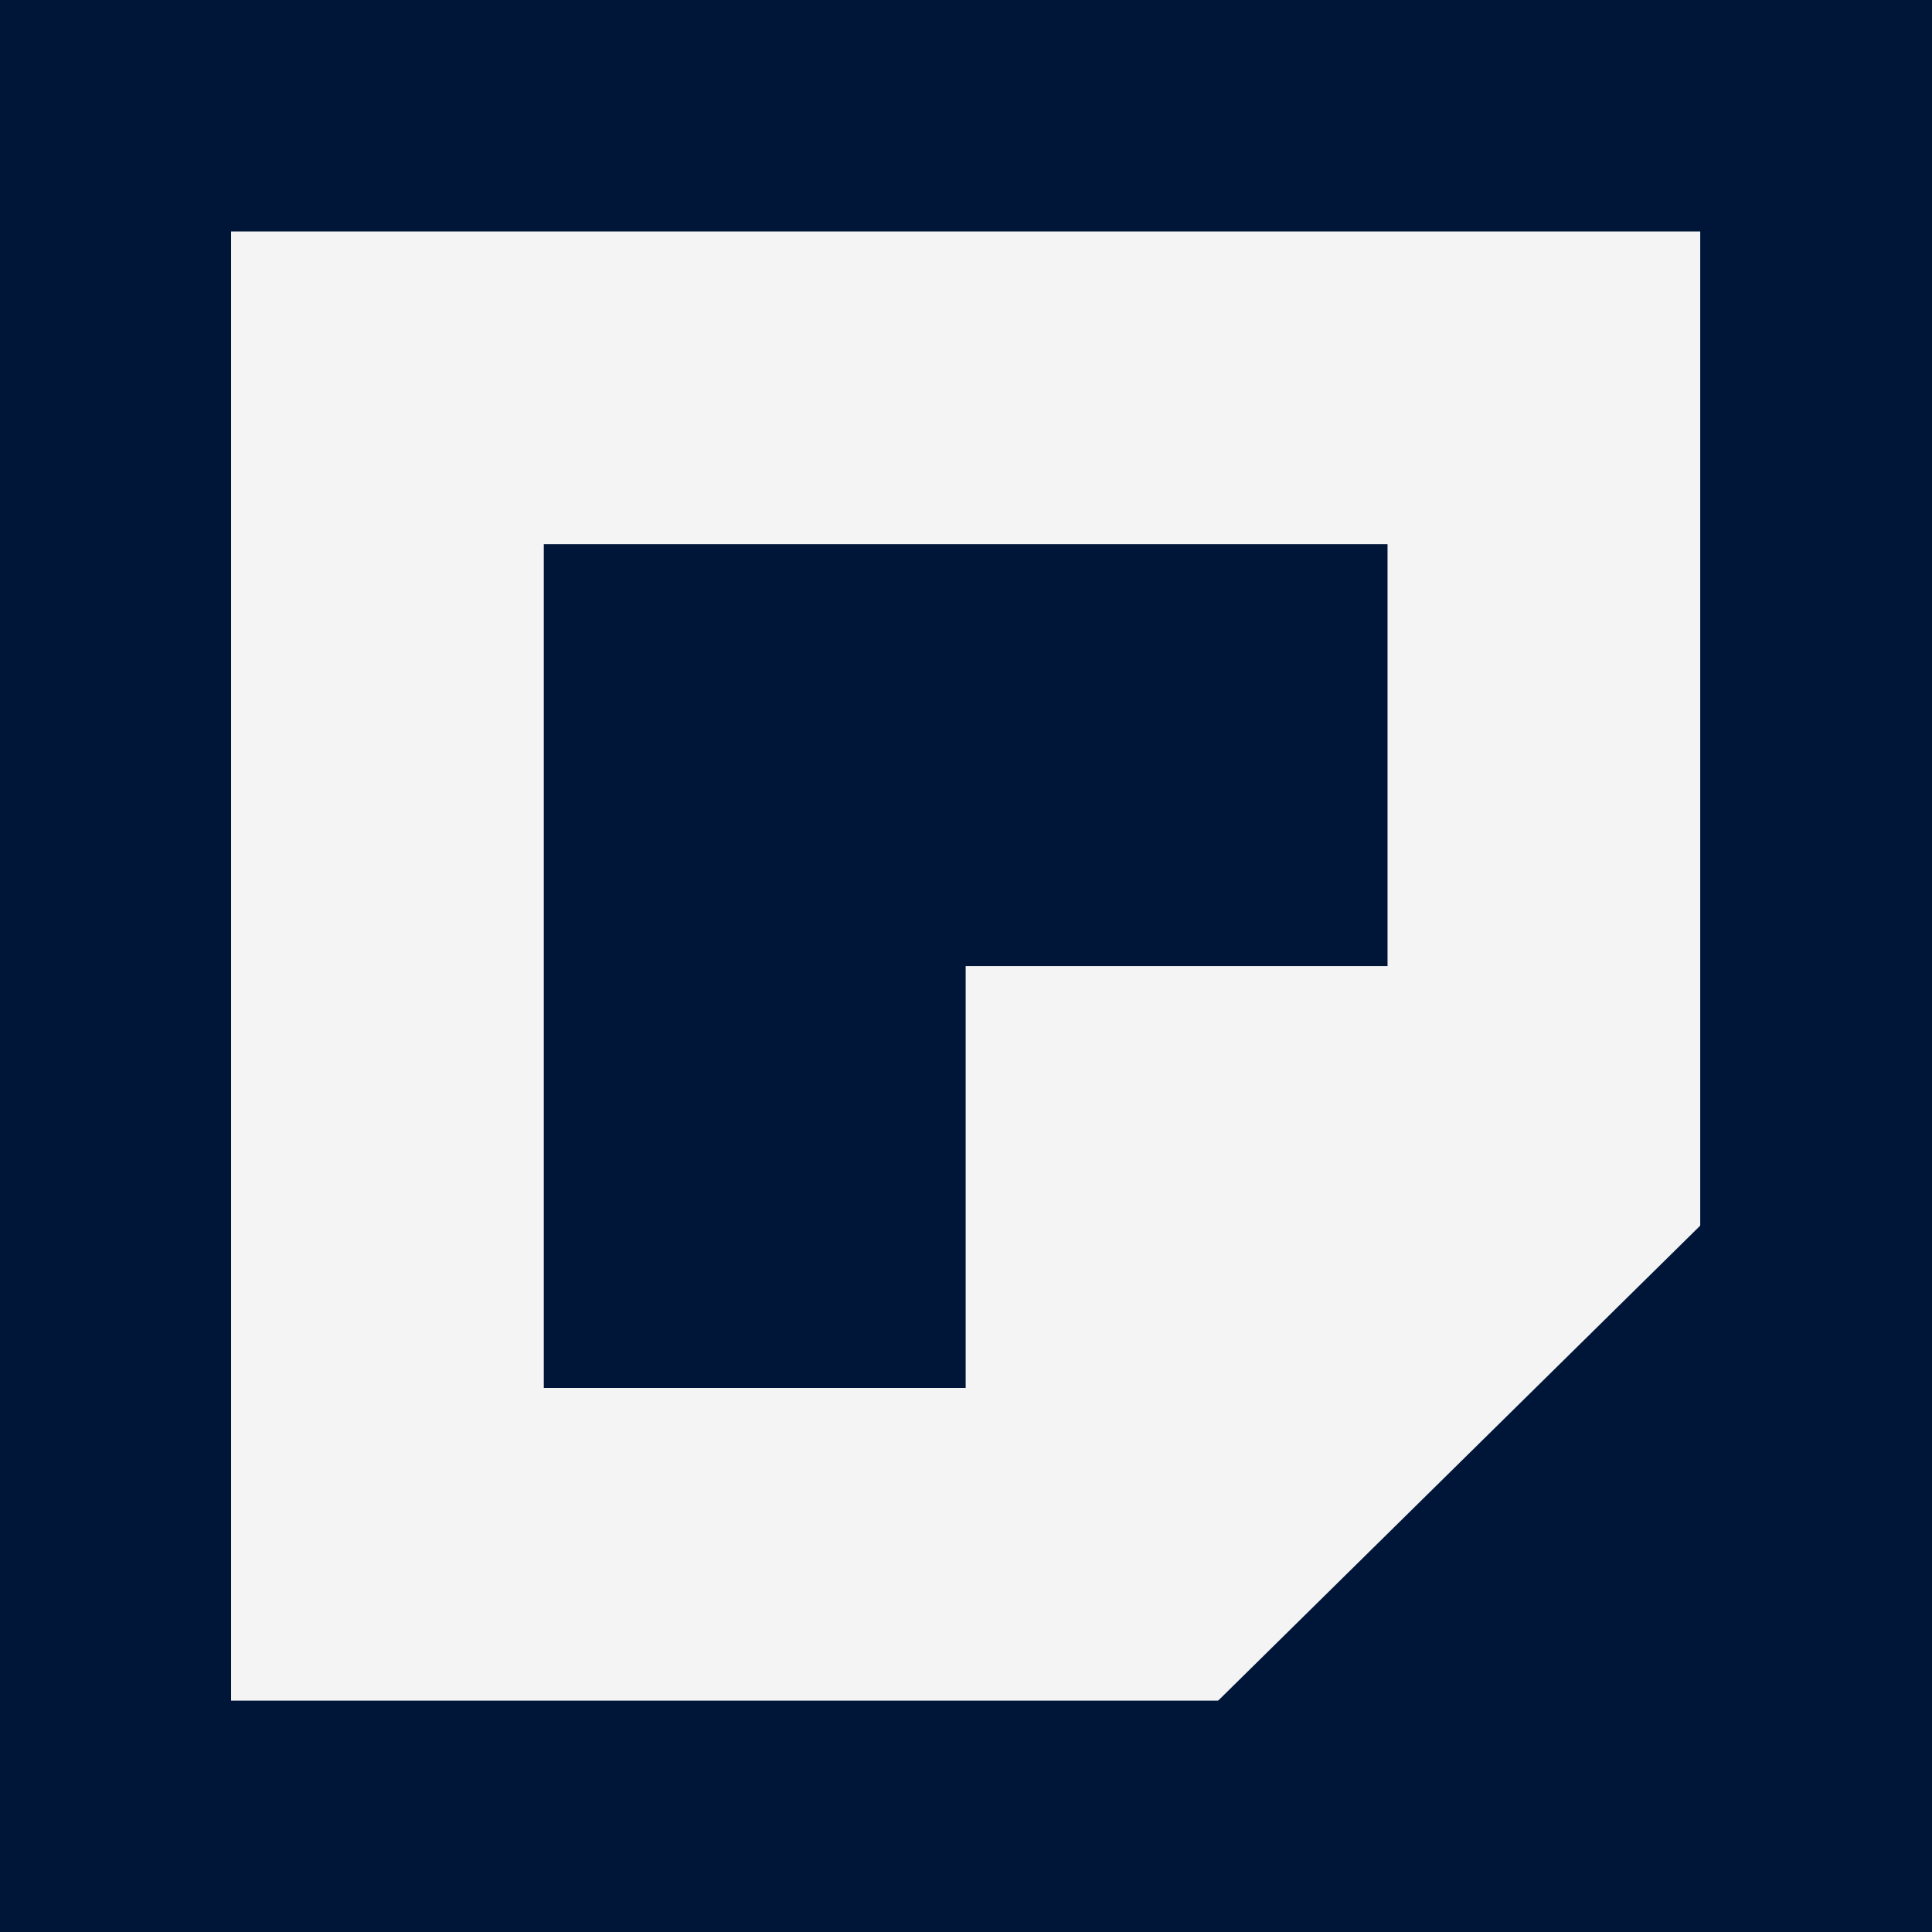
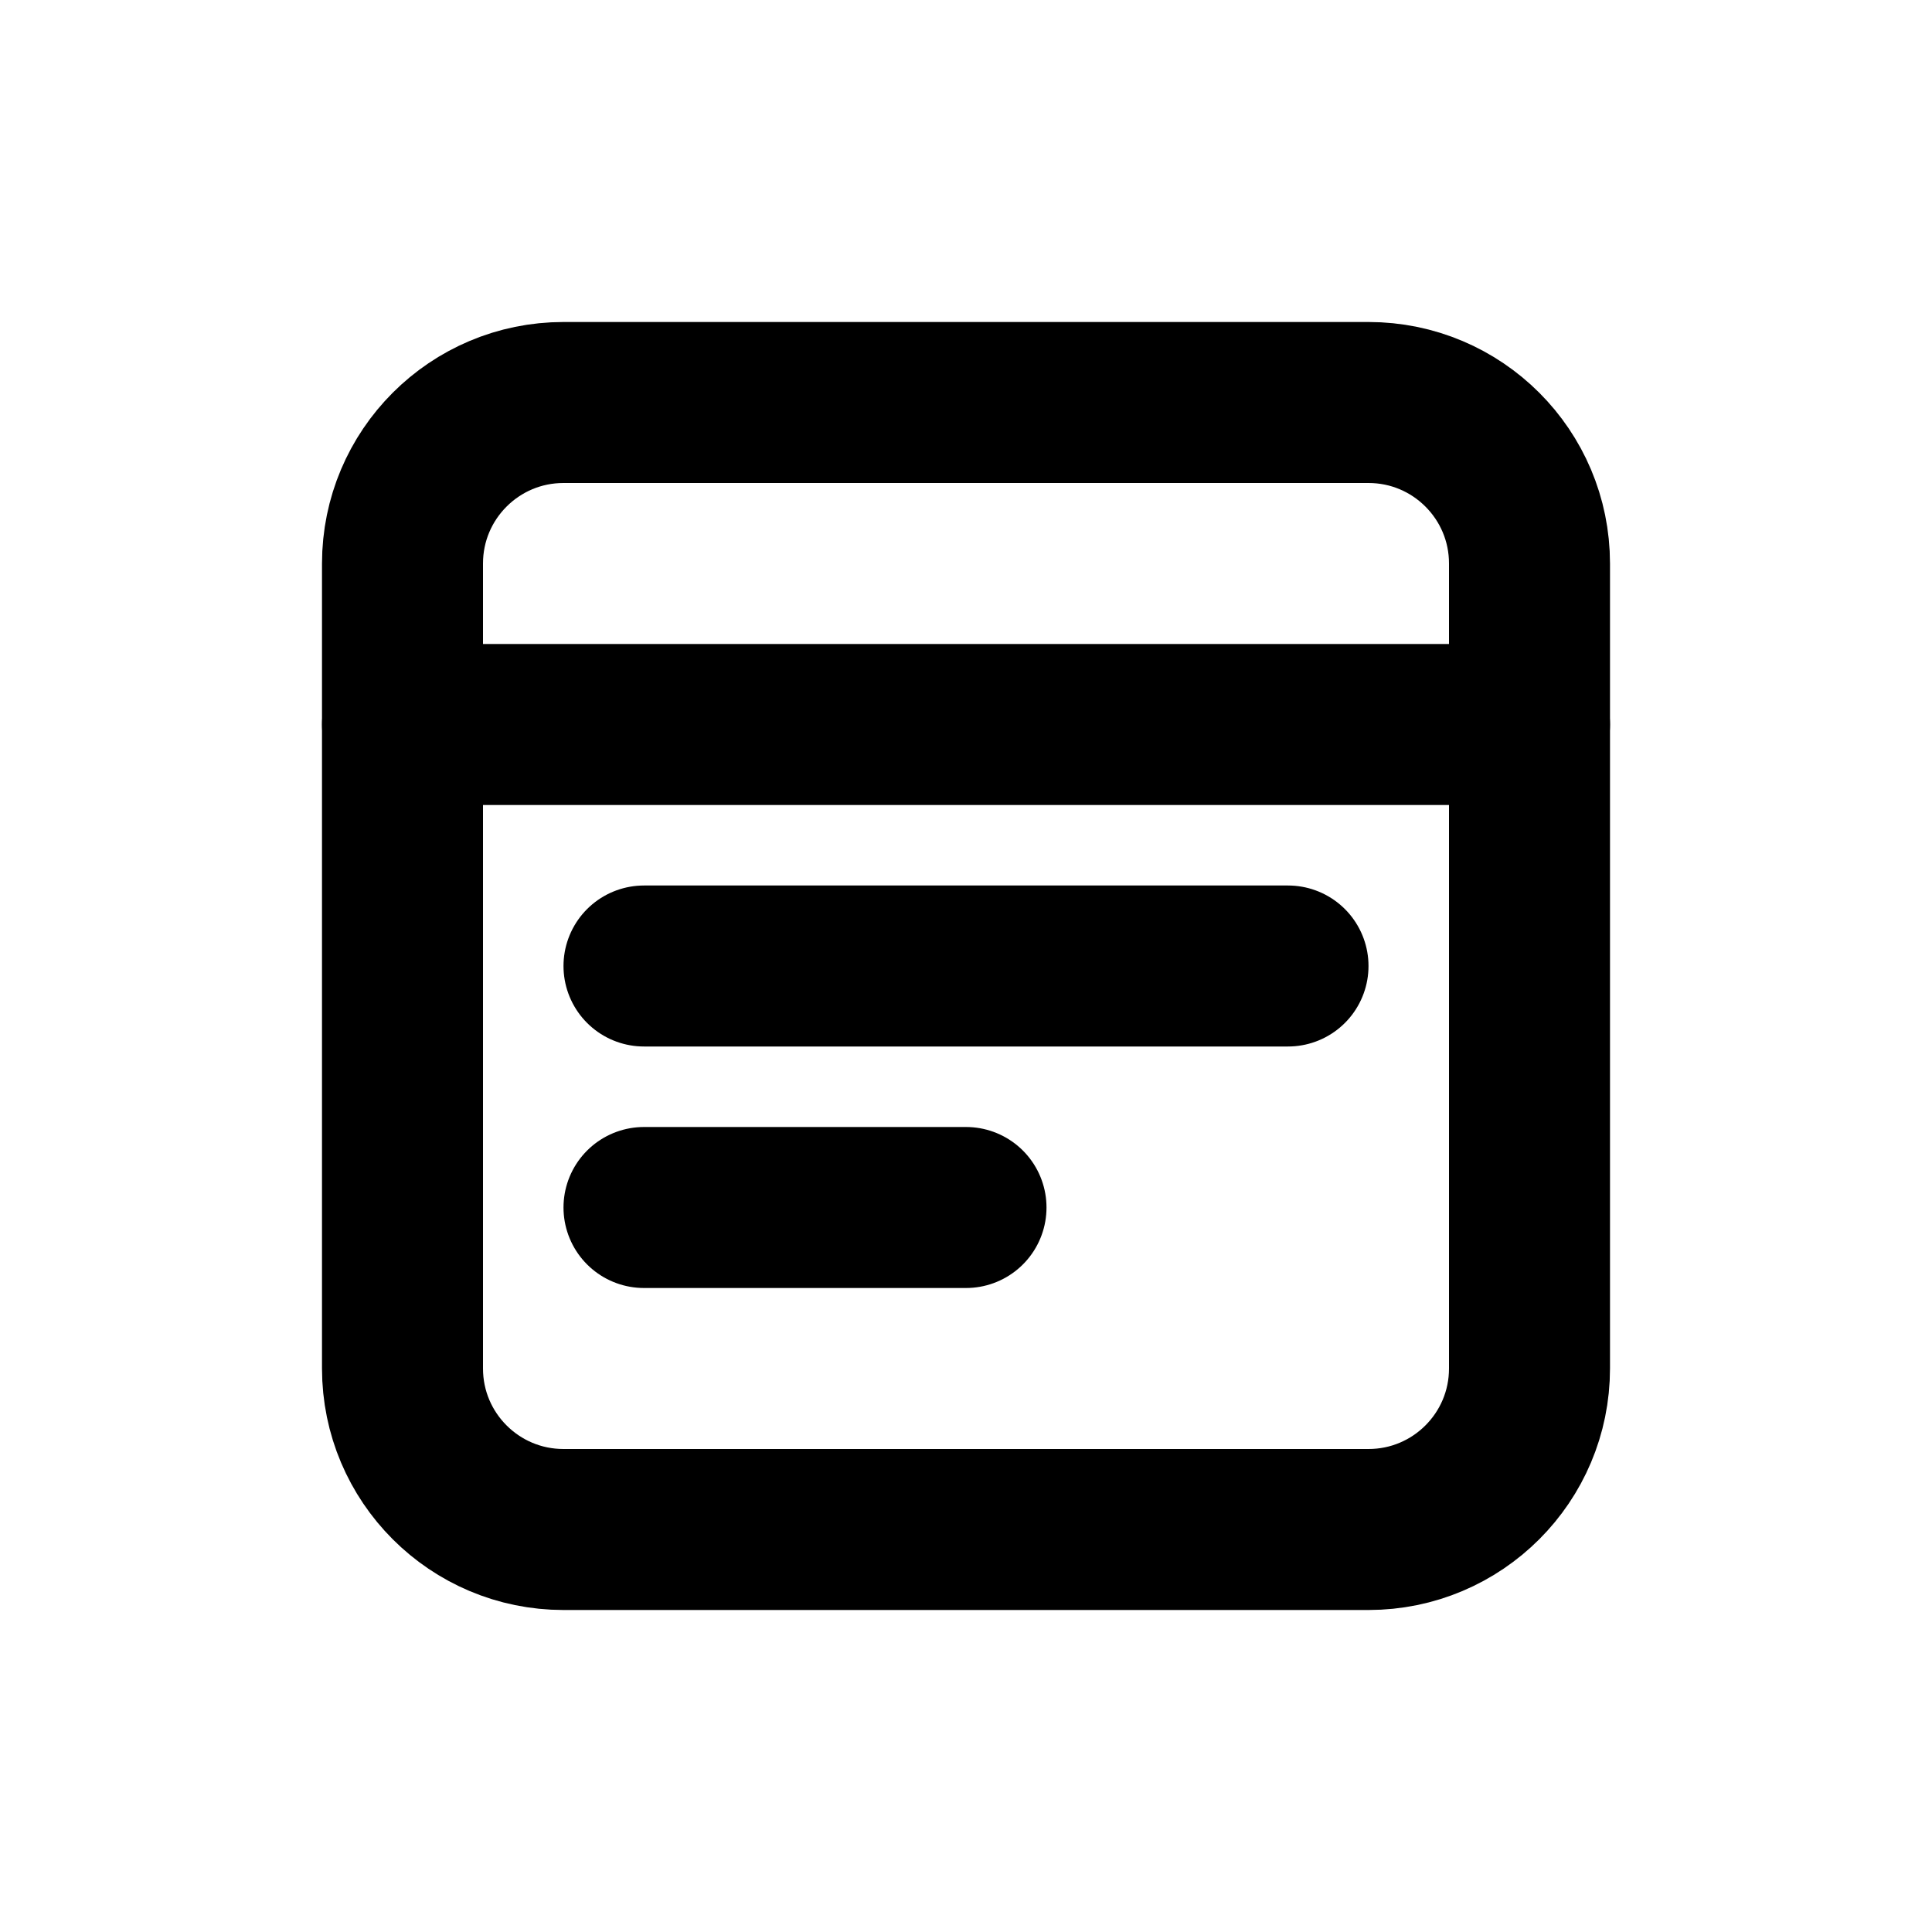
- <svg xmlns="http://www.w3.org/2000/svg" viewBox="128 728 537 537" role="img" aria-label="Docket">
-   <rect x="128" y="728" width="537" height="537" fill="#001639" />
-   <path d="M192.229 792.339H600.578V1200.69H192.229V792.339Z" fill="#F4F4F4" />
-   <path d="M279.146 879.256H513.666V1113.78H279.146V879.256Z" fill="#001639" />
-   <path d="M396.406 996.516H521.422V1121.54H396.406V996.516Z" fill="#F4F4F4" />
-   <path d="M459.719 1207.46L610.188 1059.2V1207.46H459.719Z" fill="#001639" />
+ <svg xmlns="http://www.w3.org/2000/svg" viewBox="0 0 24 24" role="img" aria-label="Docket">
+   <rect x="5" y="5" width="14" height="14" rx="2" fill="none" stroke="currentColor" stroke-width="2" />
+   <line x1="5" y1="9" x2="19" y2="9" stroke="currentColor" stroke-width="2" stroke-linecap="round" />
+   <line x1="8" y1="12" x2="16" y2="12" stroke="currentColor" stroke-width="2" stroke-linecap="round" />
+   <line x1="8" y1="15" x2="12" y2="15" stroke="currentColor" stroke-width="2" stroke-linecap="round" />
</svg>
